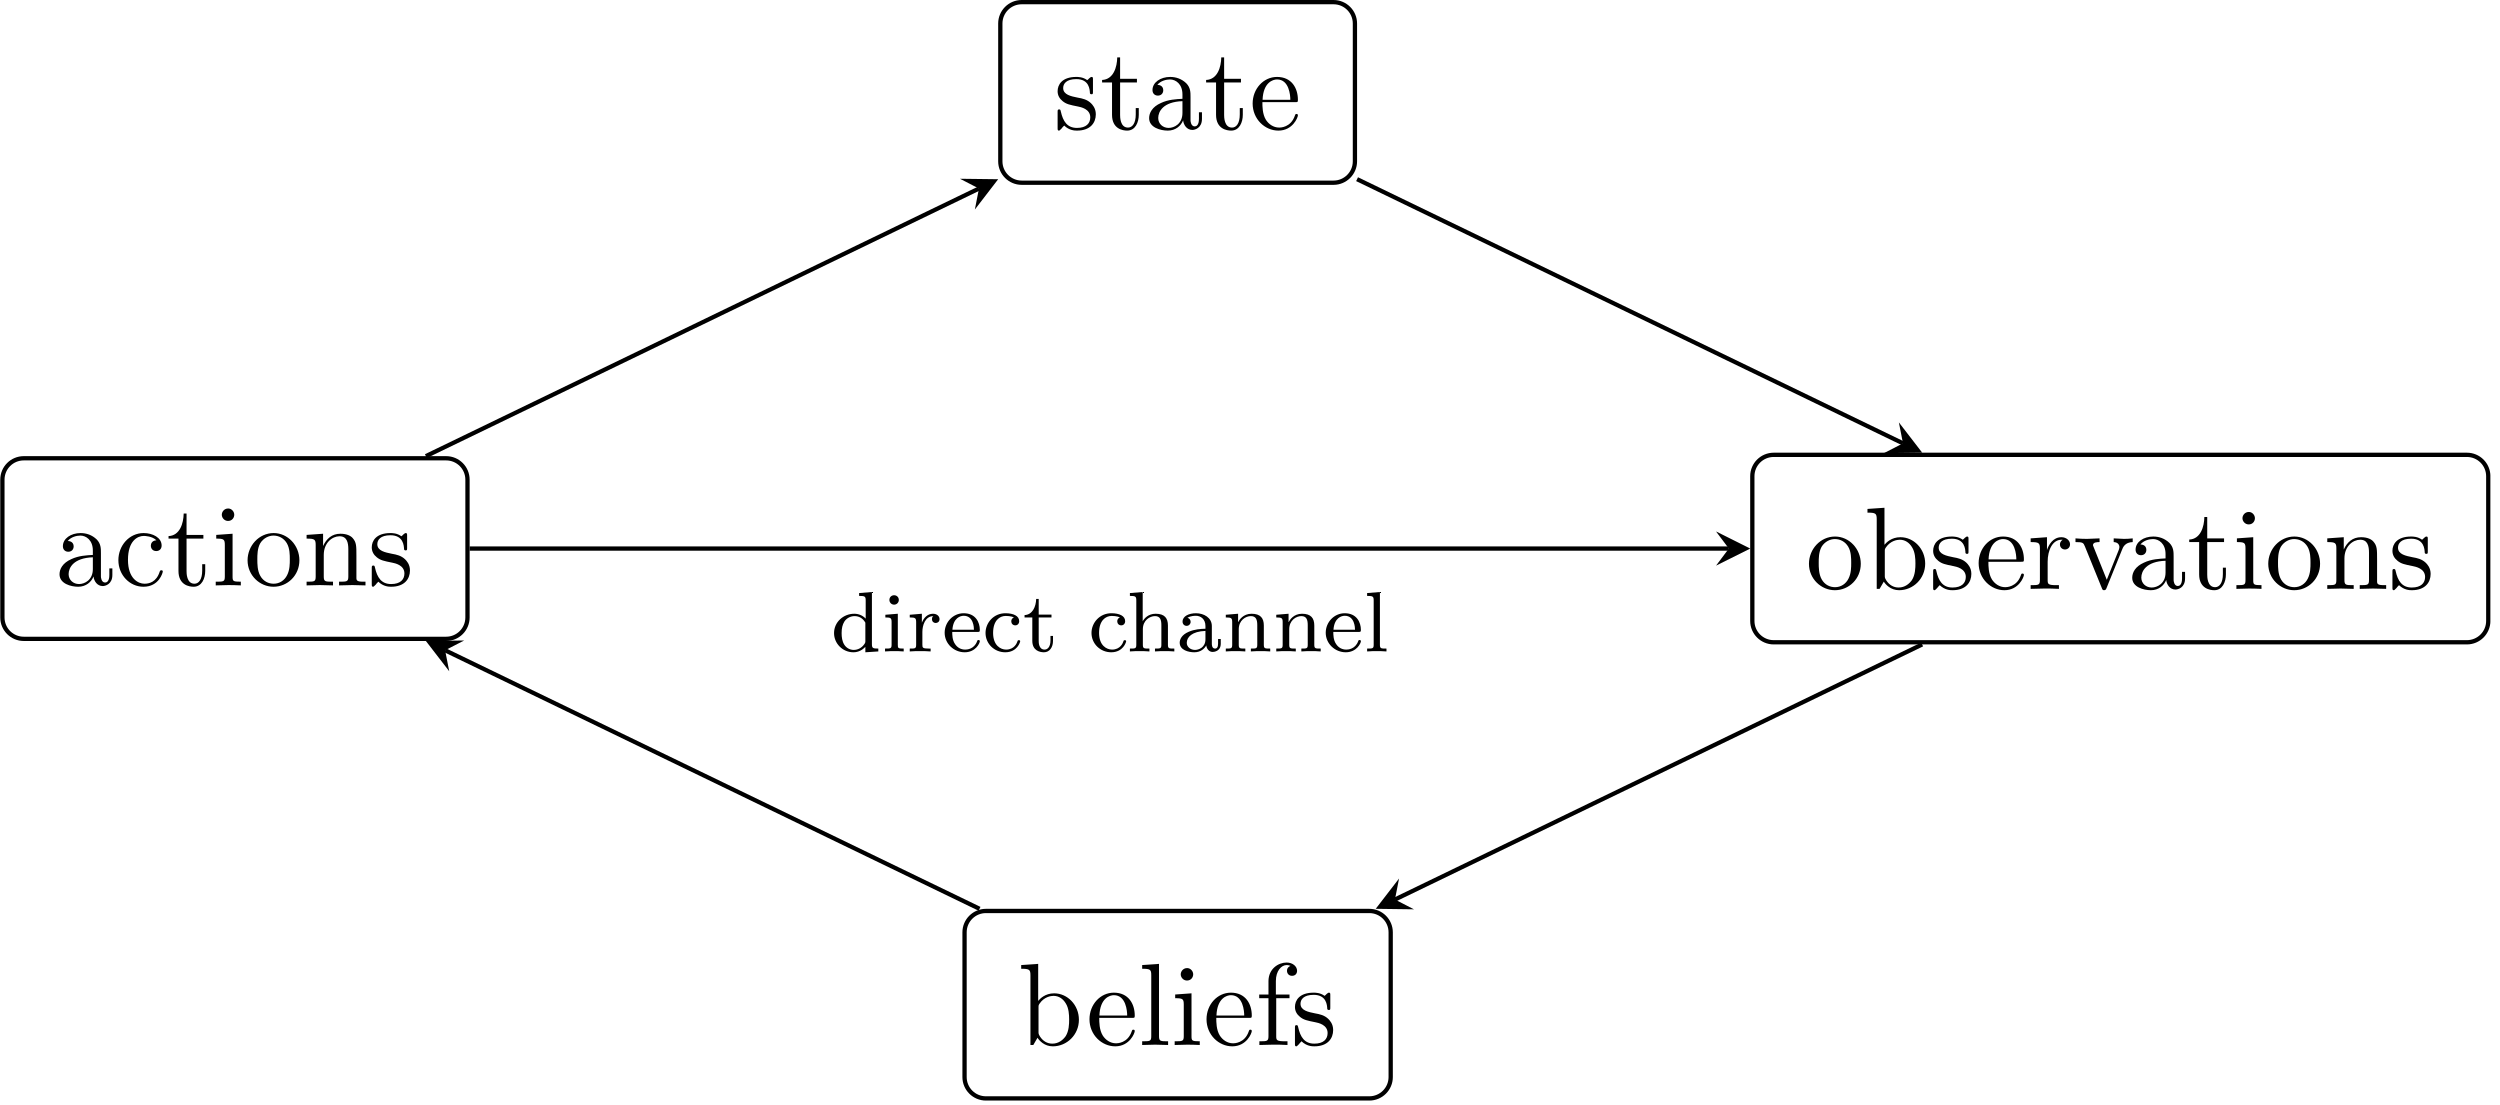
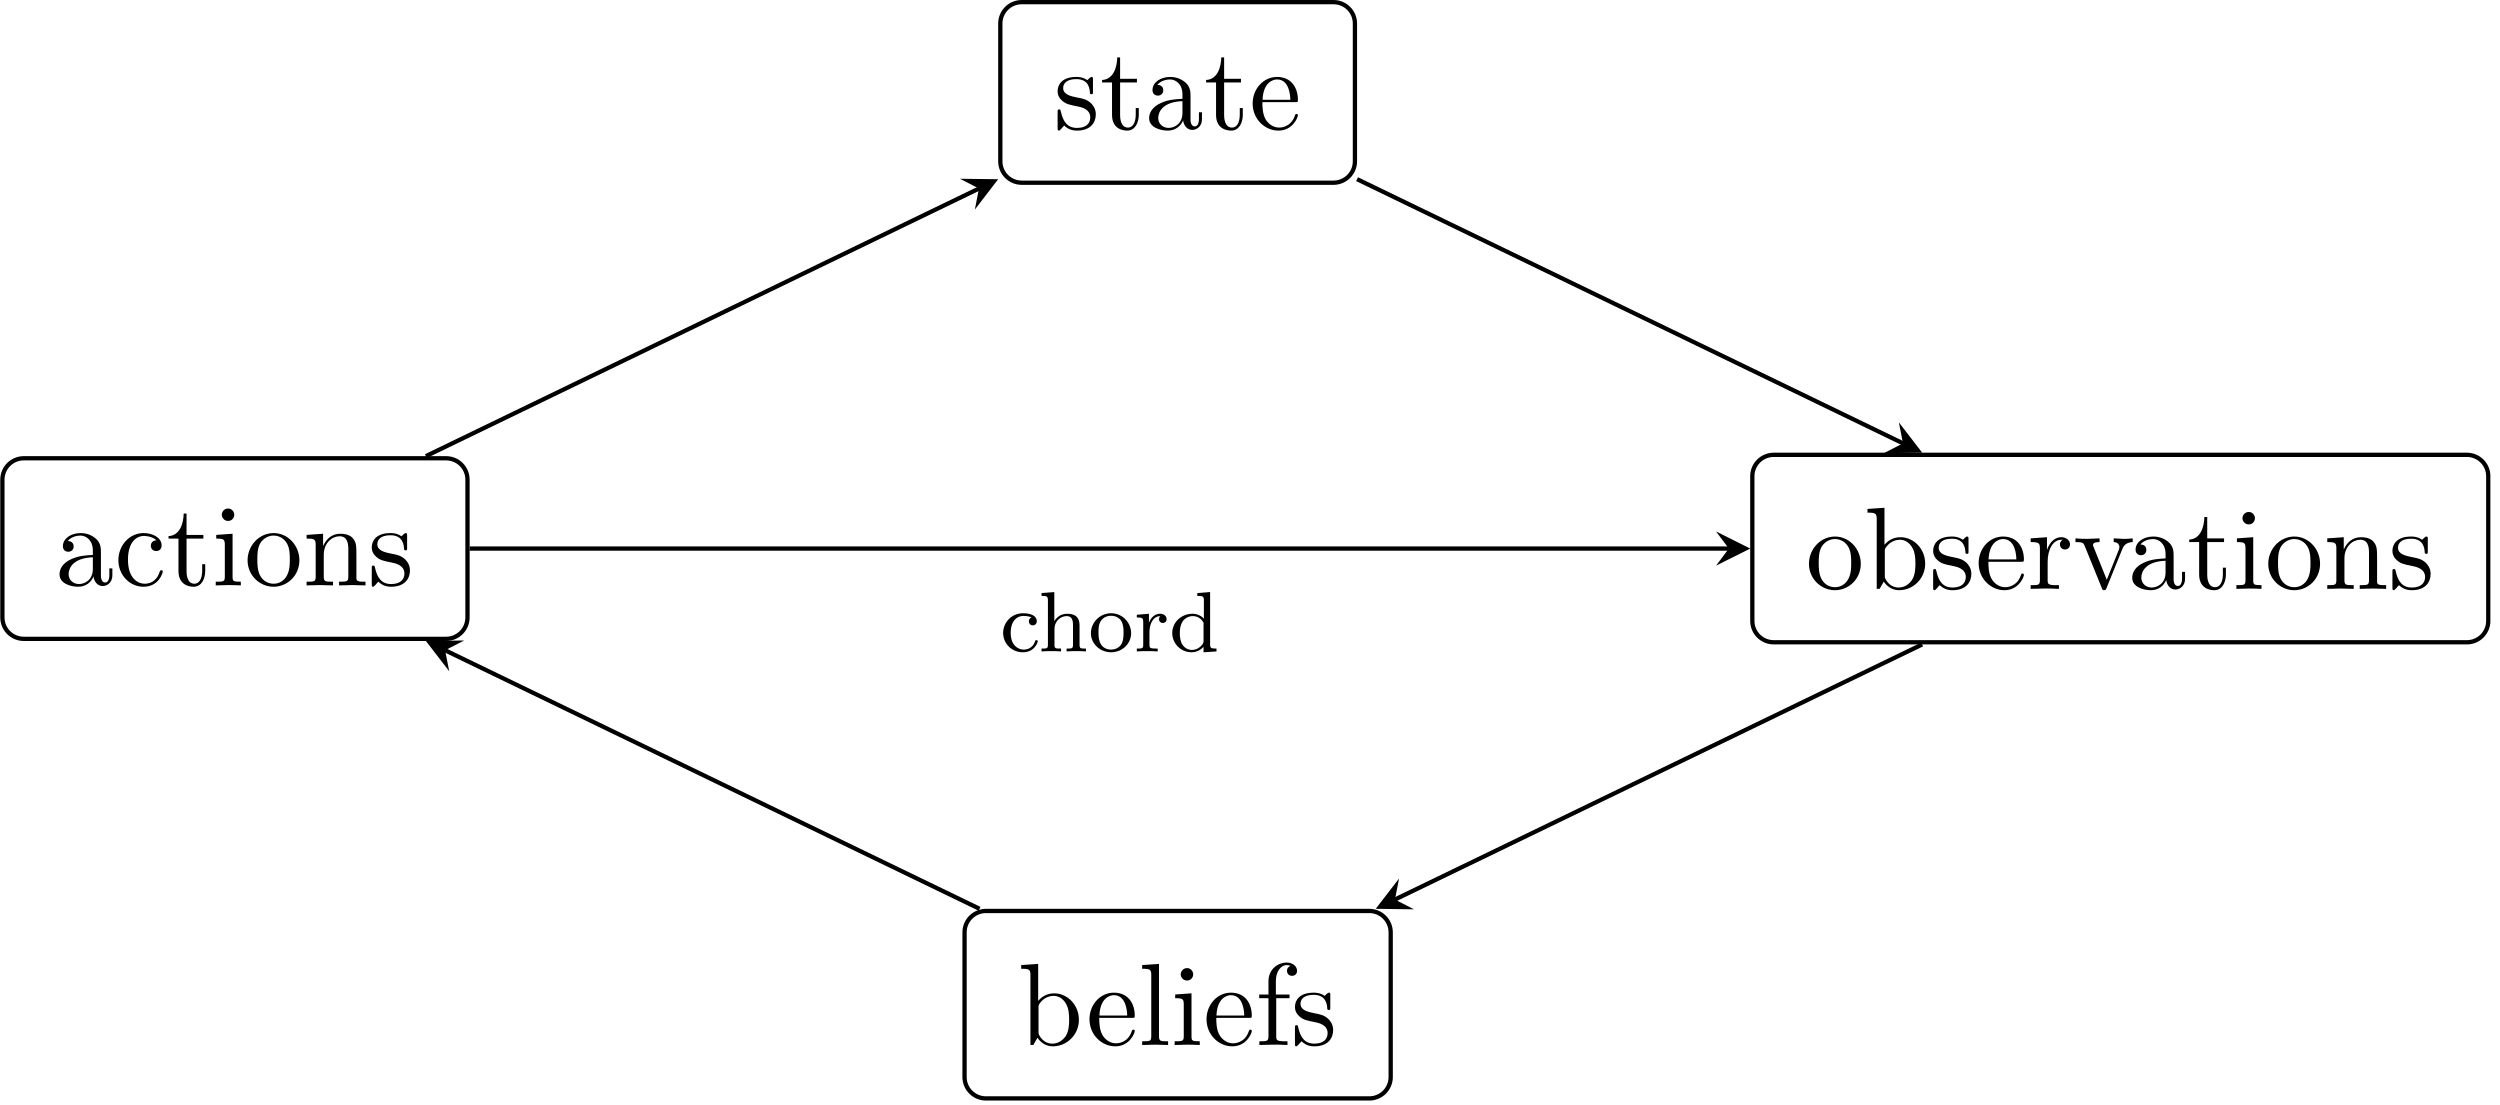
<svg xmlns="http://www.w3.org/2000/svg" xmlns:xlink="http://www.w3.org/1999/xlink" width="232.124" height="102.593" viewBox="0 0 232.124 102.593">
  <defs>
    <g>
      <g id="glyph-0-0">
        <path d="M 5.25 -0.969 L 5.25 -1.578 L 4.969 -1.578 L 4.969 -0.969 C 4.969 -0.344 4.703 -0.266 4.578 -0.266 C 4.219 -0.266 4.188 -0.766 4.188 -0.812 L 4.188 -2.984 C 4.188 -3.438 4.188 -3.859 3.797 -4.266 C 3.359 -4.688 2.828 -4.859 2.297 -4.859 C 1.406 -4.859 0.656 -4.359 0.656 -3.641 C 0.656 -3.312 0.875 -3.125 1.156 -3.125 C 1.469 -3.125 1.656 -3.344 1.656 -3.625 C 1.656 -3.75 1.609 -4.109 1.109 -4.125 C 1.406 -4.5 1.938 -4.625 2.281 -4.625 C 2.812 -4.625 3.438 -4.203 3.438 -3.234 L 3.438 -2.828 C 2.875 -2.797 2.125 -2.766 1.438 -2.438 C 0.625 -2.078 0.344 -1.516 0.344 -1.031 C 0.344 -0.156 1.406 0.125 2.078 0.125 C 2.797 0.125 3.297 -0.312 3.5 -0.828 C 3.547 -0.391 3.844 0.062 4.359 0.062 C 4.578 0.062 5.25 -0.094 5.25 -0.969 Z M 3.438 -1.516 C 3.438 -0.484 2.656 -0.125 2.156 -0.125 C 1.625 -0.125 1.188 -0.5 1.188 -1.047 C 1.188 -1.641 1.641 -2.547 3.438 -2.609 Z M 3.438 -1.516 " />
      </g>
      <g id="glyph-0-1">
        <path d="M 4.5 -1.297 C 4.5 -1.406 4.391 -1.406 4.359 -1.406 C 4.266 -1.406 4.25 -1.359 4.219 -1.297 C 3.906 -0.281 3.203 -0.156 2.797 -0.156 C 2.219 -0.156 1.266 -0.625 1.266 -2.375 C 1.266 -4.141 2.156 -4.594 2.734 -4.594 C 2.828 -4.594 3.516 -4.578 3.906 -4.188 C 3.453 -4.156 3.391 -3.828 3.391 -3.688 C 3.391 -3.406 3.578 -3.188 3.891 -3.188 C 4.172 -3.188 4.391 -3.375 4.391 -3.703 C 4.391 -4.438 3.562 -4.859 2.719 -4.859 C 1.375 -4.859 0.375 -3.688 0.375 -2.344 C 0.375 -0.953 1.438 0.125 2.703 0.125 C 4.156 0.125 4.5 -1.188 4.5 -1.297 Z M 4.5 -1.297 " />
      </g>
      <g id="glyph-0-2">
        <path d="M 3.609 -1.344 L 3.609 -1.969 L 3.328 -1.969 L 3.328 -1.375 C 3.328 -0.562 3.016 -0.156 2.609 -0.156 C 1.875 -0.156 1.875 -1.141 1.875 -1.328 L 1.875 -4.344 L 3.438 -4.344 L 3.438 -4.688 L 1.875 -4.688 L 1.875 -6.672 L 1.609 -6.672 C 1.594 -5.781 1.266 -4.625 0.203 -4.578 L 0.203 -4.344 L 1.125 -4.344 L 1.125 -1.344 C 1.125 -0.016 2.141 0.125 2.531 0.125 C 3.297 0.125 3.609 -0.656 3.609 -1.344 Z M 3.609 -1.344 " />
      </g>
      <g id="glyph-0-3">
        <path d="M 2.688 0 L 2.688 -0.344 C 1.969 -0.344 1.922 -0.391 1.922 -0.812 L 1.922 -4.797 L 0.406 -4.688 L 0.406 -4.344 C 1.109 -4.344 1.203 -4.281 1.203 -3.75 L 1.203 -0.828 C 1.203 -0.344 1.094 -0.344 0.359 -0.344 L 0.359 0 L 1.547 -0.031 C 1.938 -0.031 2.312 -0.016 2.688 0 Z M 2.078 -6.562 C 2.078 -6.859 1.828 -7.141 1.516 -7.141 C 1.141 -7.141 0.922 -6.828 0.922 -6.562 C 0.922 -6.266 1.172 -5.984 1.5 -5.984 C 1.875 -5.984 2.078 -6.281 2.078 -6.562 Z M 2.078 -6.562 " />
      </g>
      <g id="glyph-0-4">
        <path d="M 5.109 -2.328 C 5.109 -3.719 4.031 -4.859 2.719 -4.859 C 1.359 -4.859 0.297 -3.688 0.297 -2.328 C 0.297 -0.922 1.438 0.125 2.703 0.125 C 4.016 0.125 5.109 -0.938 5.109 -2.328 Z M 4.219 -2.406 C 4.219 -2.016 4.219 -1.438 3.969 -0.953 C 3.734 -0.469 3.266 -0.156 2.719 -0.156 C 2.25 -0.156 1.766 -0.375 1.484 -0.875 C 1.203 -1.359 1.203 -2.016 1.203 -2.406 C 1.203 -2.828 1.203 -3.422 1.469 -3.906 C 1.766 -4.391 2.266 -4.625 2.703 -4.625 C 3.188 -4.625 3.656 -4.391 3.938 -3.922 C 4.219 -3.453 4.219 -2.828 4.219 -2.406 Z M 4.219 -2.406 " />
      </g>
      <g id="glyph-0-5">
        <path d="M 5.812 0 L 5.812 -0.344 C 5.25 -0.344 4.969 -0.344 4.969 -0.656 L 4.969 -2.734 C 4.969 -3.672 4.969 -4 4.625 -4.391 C 4.469 -4.578 4.109 -4.797 3.484 -4.797 C 2.688 -4.797 2.188 -4.328 1.875 -3.656 L 1.875 -4.797 L 0.344 -4.688 L 0.344 -4.344 C 1.109 -4.344 1.188 -4.266 1.188 -3.734 L 1.188 -0.828 C 1.188 -0.344 1.078 -0.344 0.344 -0.344 L 0.344 0 L 1.578 -0.031 L 2.797 0 L 2.797 -0.344 C 2.062 -0.344 1.938 -0.344 1.938 -0.828 L 1.938 -2.828 C 1.938 -3.953 2.719 -4.562 3.406 -4.562 C 4.094 -4.562 4.219 -3.969 4.219 -3.359 L 4.219 -0.828 C 4.219 -0.344 4.094 -0.344 3.359 -0.344 L 3.359 0 L 4.594 -0.031 Z M 5.812 0 " />
      </g>
      <g id="glyph-0-6">
        <path d="M 3.906 -1.391 C 3.906 -1.969 3.578 -2.297 3.453 -2.422 C 3.094 -2.766 2.672 -2.859 2.219 -2.938 C 1.609 -3.062 0.875 -3.203 0.875 -3.828 C 0.875 -4.219 1.156 -4.656 2.094 -4.656 C 3.297 -4.656 3.344 -3.688 3.359 -3.344 C 3.375 -3.25 3.5 -3.25 3.5 -3.25 C 3.641 -3.25 3.641 -3.297 3.641 -3.5 L 3.641 -4.609 C 3.641 -4.781 3.641 -4.859 3.516 -4.859 C 3.469 -4.859 3.438 -4.859 3.297 -4.734 C 3.266 -4.688 3.156 -4.594 3.109 -4.562 C 2.703 -4.859 2.266 -4.859 2.094 -4.859 C 0.766 -4.859 0.359 -4.141 0.359 -3.531 C 0.359 -3.156 0.531 -2.844 0.828 -2.609 C 1.172 -2.328 1.484 -2.266 2.266 -2.109 C 2.5 -2.062 3.391 -1.891 3.391 -1.109 C 3.391 -0.547 3.016 -0.125 2.156 -0.125 C 1.25 -0.125 0.859 -0.734 0.656 -1.656 C 0.625 -1.797 0.609 -1.844 0.5 -1.844 C 0.359 -1.844 0.359 -1.766 0.359 -1.578 L 0.359 -0.141 C 0.359 0.047 0.359 0.125 0.484 0.125 C 0.531 0.125 0.547 0.109 0.75 -0.094 C 0.766 -0.125 0.766 -0.141 0.969 -0.344 C 1.438 0.109 1.938 0.125 2.156 0.125 C 3.406 0.125 3.906 -0.609 3.906 -1.391 Z M 3.906 -1.391 " />
      </g>
      <g id="glyph-0-7">
        <path d="M 4.5 -1.297 C 4.5 -1.406 4.422 -1.422 4.359 -1.422 C 4.266 -1.422 4.25 -1.359 4.219 -1.266 C 3.844 -0.156 2.859 -0.156 2.766 -0.156 C 2.219 -0.156 1.781 -0.484 1.531 -0.875 C 1.203 -1.406 1.203 -2.125 1.203 -2.516 L 4.234 -2.516 C 4.469 -2.516 4.5 -2.516 4.5 -2.734 C 4.5 -3.812 3.922 -4.859 2.562 -4.859 C 1.297 -4.859 0.297 -3.75 0.297 -2.391 C 0.297 -0.938 1.438 0.125 2.688 0.125 C 4.016 0.125 4.5 -1.094 4.5 -1.297 Z M 3.797 -2.734 L 1.219 -2.734 C 1.281 -4.359 2.188 -4.625 2.562 -4.625 C 3.688 -4.625 3.797 -3.156 3.797 -2.734 Z M 3.797 -2.734 " />
      </g>
      <g id="glyph-0-8">
        <path d="M 5.656 -2.344 C 5.656 -3.719 4.594 -4.797 3.359 -4.797 C 2.516 -4.797 2.047 -4.297 1.875 -4.094 L 1.875 -7.531 L 0.297 -7.422 L 0.297 -7.078 C 1.062 -7.078 1.156 -7 1.156 -6.469 L 1.156 0 L 1.422 0 L 1.812 -0.672 C 1.969 -0.422 2.438 0.125 3.234 0.125 C 4.531 0.125 5.656 -0.938 5.656 -2.344 Z M 4.75 -2.359 C 4.75 -1.953 4.734 -1.297 4.422 -0.812 C 4.188 -0.484 3.781 -0.125 3.188 -0.125 C 2.703 -0.125 2.312 -0.375 2.047 -0.781 C 1.906 -1.016 1.906 -1.047 1.906 -1.234 L 1.906 -3.469 C 1.906 -3.688 1.906 -3.688 2.016 -3.859 C 2.438 -4.469 3.047 -4.562 3.297 -4.562 C 3.797 -4.562 4.188 -4.281 4.438 -3.859 C 4.719 -3.422 4.75 -2.797 4.75 -2.359 Z M 4.75 -2.359 " />
      </g>
      <g id="glyph-0-9">
        <path d="M 3.953 -4.141 C 3.953 -4.484 3.609 -4.797 3.156 -4.797 C 2.359 -4.797 1.969 -4.078 1.812 -3.609 L 1.812 -4.797 L 0.297 -4.688 L 0.297 -4.344 C 1.062 -4.344 1.156 -4.266 1.156 -3.734 L 1.156 -0.828 C 1.156 -0.344 1.031 -0.344 0.297 -0.344 L 0.297 0 L 1.547 -0.031 C 1.969 -0.031 2.484 -0.031 2.922 0 L 2.922 -0.344 L 2.688 -0.344 C 1.891 -0.344 1.875 -0.453 1.875 -0.844 L 1.875 -2.516 C 1.875 -3.594 2.328 -4.562 3.156 -4.562 C 3.219 -4.562 3.25 -4.562 3.266 -4.547 C 3.234 -4.547 3.016 -4.406 3.016 -4.125 C 3.016 -3.828 3.25 -3.656 3.484 -3.656 C 3.688 -3.656 3.953 -3.797 3.953 -4.141 Z M 3.953 -4.141 " />
      </g>
      <g id="glyph-0-10">
        <path d="M 5.516 -4.344 L 5.516 -4.688 C 5.266 -4.656 4.953 -4.641 4.703 -4.641 L 3.75 -4.688 L 3.75 -4.344 C 4.156 -4.328 4.281 -4.078 4.281 -3.875 C 4.281 -3.781 4.25 -3.734 4.219 -3.609 L 3.109 -0.844 L 1.891 -3.875 C 1.828 -4.016 1.828 -4.062 1.828 -4.062 C 1.828 -4.344 2.25 -4.344 2.438 -4.344 L 2.438 -4.688 L 1.266 -4.641 C 0.969 -4.641 0.531 -4.656 0.203 -4.688 L 0.203 -4.344 C 0.891 -4.344 0.938 -4.281 1.078 -3.938 L 2.641 -0.094 C 2.703 0.062 2.719 0.125 2.859 0.125 C 3.016 0.125 3.047 0.016 3.094 -0.094 L 4.516 -3.609 C 4.609 -3.859 4.797 -4.328 5.516 -4.344 Z M 5.516 -4.344 " />
      </g>
      <g id="glyph-0-11">
        <path d="M 2.766 0 L 2.766 -0.344 C 2.047 -0.344 1.922 -0.344 1.922 -0.828 L 1.922 -7.531 L 0.359 -7.422 L 0.359 -7.078 C 1.125 -7.078 1.203 -7 1.203 -6.469 L 1.203 -0.828 C 1.203 -0.344 1.094 -0.344 0.359 -0.344 L 0.359 0 L 1.562 -0.031 Z M 2.766 0 " />
      </g>
      <g id="glyph-0-12">
        <path d="M 3.875 -6.891 C 3.875 -7.297 3.469 -7.656 2.906 -7.656 C 2.141 -7.656 1.219 -7.078 1.219 -5.922 L 1.219 -4.688 L 0.359 -4.688 L 0.359 -4.344 L 1.219 -4.344 L 1.219 -0.828 C 1.219 -0.344 1.094 -0.344 0.375 -0.344 L 0.375 0 L 1.609 -0.031 C 2.047 -0.031 2.547 -0.031 2.984 0 L 2.984 -0.344 L 2.766 -0.344 C 1.953 -0.344 1.938 -0.453 1.938 -0.844 L 1.938 -4.344 L 3.172 -4.344 L 3.172 -4.688 L 1.906 -4.688 L 1.906 -5.938 C 1.906 -6.891 2.422 -7.422 2.906 -7.422 C 2.938 -7.422 3.094 -7.422 3.266 -7.344 C 3.125 -7.297 2.938 -7.156 2.938 -6.891 C 2.938 -6.641 3.109 -6.422 3.406 -6.422 C 3.719 -6.422 3.875 -6.641 3.875 -6.891 Z M 3.875 -6.891 " />
      </g>
      <g id="glyph-1-0">
-         <path d="M 4.391 0 L 4.391 -0.266 C 3.859 -0.266 3.797 -0.312 3.797 -0.703 L 3.797 -5.516 L 2.609 -5.422 L 2.609 -5.156 C 3.156 -5.156 3.219 -5.109 3.219 -4.719 L 3.219 -3.047 C 2.938 -3.344 2.562 -3.5 2.156 -3.5 C 1.156 -3.5 0.281 -2.734 0.281 -1.703 C 0.281 -0.734 1.078 0.078 2.078 0.078 C 2.547 0.078 2.922 -0.141 3.188 -0.422 L 3.188 0.078 Z M 3.188 -0.984 C 3.188 -0.844 3.188 -0.812 3.078 -0.656 C 2.844 -0.328 2.484 -0.141 2.109 -0.141 C 1.75 -0.141 1.422 -0.328 1.234 -0.625 C 1.031 -0.938 0.984 -1.328 0.984 -1.703 C 0.984 -2.156 1.062 -2.484 1.234 -2.766 C 1.422 -3.062 1.781 -3.281 2.188 -3.281 C 2.578 -3.281 2.953 -3.094 3.188 -2.672 Z M 3.188 -0.984 " />
+         <path d="M 3.5 -0.953 C 3.5 -1.047 3.391 -1.047 3.375 -1.047 C 3.312 -1.047 3.281 -1.047 3.25 -0.953 C 3.203 -0.797 2.969 -0.172 2.188 -0.172 C 1.688 -0.172 0.984 -0.547 0.984 -1.719 C 0.984 -2.859 1.578 -3.297 2.156 -3.297 C 2.219 -3.297 2.641 -3.297 2.922 -3.156 C 2.703 -3.078 2.672 -2.891 2.672 -2.797 C 2.672 -2.594 2.812 -2.422 3.047 -2.422 C 3.25 -2.422 3.406 -2.578 3.406 -2.812 C 3.406 -3.297 2.875 -3.547 2.125 -3.547 C 1.031 -3.547 0.281 -2.656 0.281 -1.719 C 0.281 -0.703 1.109 0.078 2.109 0.078 C 3.219 0.078 3.5 -0.859 3.5 -0.953 Z M 3.5 -0.953 " />
      </g>
      <g id="glyph-1-1">
-         <path d="M 2.062 0 L 2.062 -0.266 C 1.547 -0.266 1.516 -0.297 1.516 -0.609 L 1.516 -3.5 L 0.359 -3.406 L 0.359 -3.156 C 0.859 -3.156 0.938 -3.109 0.938 -2.719 L 0.938 -0.625 C 0.938 -0.266 0.844 -0.266 0.328 -0.266 L 0.328 0 C 0.641 -0.031 1.094 -0.031 1.203 -0.031 C 1.312 -0.031 1.781 -0.031 2.062 0 Z M 1.609 -4.781 C 1.609 -5.047 1.406 -5.219 1.172 -5.219 C 0.938 -5.219 0.734 -5.047 0.734 -4.781 C 0.734 -4.547 0.922 -4.344 1.172 -4.344 C 1.422 -4.344 1.609 -4.547 1.609 -4.781 Z M 1.609 -4.781 " />
+         <path d="M 4.453 0 L 4.453 -0.266 C 3.953 -0.266 3.859 -0.266 3.859 -0.625 L 3.859 -2.406 C 3.859 -3.078 3.562 -3.5 2.719 -3.5 C 2.031 -3.5 1.656 -3.062 1.516 -2.797 L 1.516 -5.516 L 0.328 -5.422 L 0.328 -5.156 C 0.859 -5.156 0.922 -5.109 0.922 -4.719 L 0.922 -0.625 C 0.922 -0.266 0.828 -0.266 0.328 -0.266 L 0.328 0 C 0.672 -0.031 1.016 -0.031 1.234 -0.031 C 1.453 -0.031 1.797 -0.031 2.141 0 L 2.141 -0.266 C 1.625 -0.266 1.531 -0.266 1.531 -0.625 L 1.531 -2.062 C 1.531 -2.891 2.172 -3.281 2.656 -3.281 C 3.141 -3.281 3.25 -2.938 3.25 -2.438 L 3.25 -0.625 C 3.25 -0.266 3.156 -0.266 2.656 -0.266 L 2.656 0 C 3 -0.031 3.344 -0.031 3.562 -0.031 C 3.781 -0.031 4.125 -0.031 4.453 0 Z M 4.453 0 " />
      </g>
      <g id="glyph-1-2">
+         <path d="M 3.969 -1.688 C 3.969 -2.688 3.156 -3.547 2.109 -3.547 C 1.062 -3.547 0.234 -2.688 0.234 -1.688 C 0.234 -0.703 1.094 0.078 2.109 0.078 C 3.125 0.078 3.969 -0.703 3.969 -1.688 Z M 3.266 -1.766 C 3.266 -1.391 3.25 -0.953 3.031 -0.625 C 2.812 -0.312 2.453 -0.172 2.109 -0.172 C 1.672 -0.172 1.344 -0.375 1.172 -0.656 C 0.969 -0.969 0.938 -1.359 0.938 -1.766 C 0.938 -2.062 0.938 -2.547 1.188 -2.875 C 1.391 -3.156 1.734 -3.312 2.109 -3.312 C 2.516 -3.312 2.859 -3.125 3.047 -2.844 C 3.25 -2.516 3.266 -2.078 3.266 -1.766 Z M 3.266 -1.766 " />
+       </g>
+       <g id="glyph-1-3">
        <path d="M 3.047 -3 C 3.047 -3.281 2.797 -3.5 2.438 -3.5 C 1.922 -3.5 1.578 -3.109 1.406 -2.672 L 1.406 -3.5 L 0.281 -3.406 L 0.281 -3.156 C 0.812 -3.156 0.875 -3.094 0.875 -2.703 L 0.875 -0.625 C 0.875 -0.266 0.781 -0.266 0.281 -0.266 L 0.281 0 C 0.594 -0.031 1.031 -0.031 1.219 -0.031 C 1.688 -0.031 1.703 -0.031 2.219 0 L 2.219 -0.266 L 2.062 -0.266 C 1.469 -0.266 1.453 -0.344 1.453 -0.641 L 1.453 -1.812 C 1.453 -2.406 1.703 -3.266 2.469 -3.281 C 2.422 -3.25 2.344 -3.188 2.344 -3 C 2.344 -2.75 2.531 -2.641 2.688 -2.641 C 2.875 -2.641 3.047 -2.766 3.047 -3 Z M 3.047 -3 " />
      </g>
-       <g id="glyph-1-3">
-         <path d="M 3.5 -0.953 C 3.5 -0.984 3.484 -1.062 3.375 -1.062 C 3.281 -1.062 3.266 -1.016 3.25 -0.953 C 2.969 -0.188 2.281 -0.172 2.141 -0.172 C 1.781 -0.172 1.422 -0.328 1.188 -0.703 C 0.938 -1.062 0.938 -1.578 0.938 -1.812 L 3.281 -1.812 C 3.453 -1.812 3.5 -1.812 3.5 -2 C 3.5 -2.703 3.109 -3.547 2 -3.547 C 1.016 -3.547 0.234 -2.719 0.234 -1.734 C 0.234 -0.719 1.094 0.078 2.094 0.078 C 3.109 0.078 3.5 -0.766 3.5 -0.953 Z M 2.953 -2.016 L 0.953 -2.016 C 1.031 -3.125 1.703 -3.312 2 -3.312 C 2.922 -3.312 2.953 -2.203 2.953 -2.016 Z M 2.953 -2.016 " />
-       </g>
      <g id="glyph-1-4">
-         <path d="M 3.5 -0.953 C 3.5 -1.047 3.391 -1.047 3.375 -1.047 C 3.312 -1.047 3.281 -1.047 3.25 -0.953 C 3.203 -0.797 2.969 -0.172 2.188 -0.172 C 1.688 -0.172 0.984 -0.547 0.984 -1.719 C 0.984 -2.859 1.578 -3.297 2.156 -3.297 C 2.219 -3.297 2.641 -3.297 2.922 -3.156 C 2.703 -3.078 2.672 -2.891 2.672 -2.797 C 2.672 -2.594 2.812 -2.422 3.047 -2.422 C 3.25 -2.422 3.406 -2.578 3.406 -2.812 C 3.406 -3.297 2.875 -3.547 2.125 -3.547 C 1.031 -3.547 0.281 -2.656 0.281 -1.719 C 0.281 -0.703 1.109 0.078 2.109 0.078 C 3.219 0.078 3.5 -0.859 3.5 -0.953 Z M 3.5 -0.953 " />
-       </g>
-       <g id="glyph-1-5">
-         <path d="M 2.797 -0.984 L 2.797 -1.438 L 2.562 -1.438 L 2.562 -1.016 C 2.562 -0.453 2.312 -0.172 2.016 -0.172 C 1.469 -0.172 1.469 -0.844 1.469 -0.969 L 1.469 -3.156 L 2.656 -3.156 L 2.656 -3.422 L 1.469 -3.422 L 1.469 -4.875 L 1.234 -4.875 C 1.219 -4.156 0.891 -3.406 0.156 -3.375 L 0.156 -3.156 L 0.875 -3.156 L 0.875 -0.984 C 0.875 -0.062 1.594 0.078 1.953 0.078 C 2.484 0.078 2.797 -0.391 2.797 -0.984 Z M 2.797 -0.984 " />
-       </g>
-       <g id="glyph-1-6">
-         <path d="M 4.453 0 L 4.453 -0.266 C 3.953 -0.266 3.859 -0.266 3.859 -0.625 L 3.859 -2.406 C 3.859 -3.078 3.562 -3.5 2.719 -3.5 C 2.031 -3.5 1.656 -3.062 1.516 -2.797 L 1.516 -5.516 L 0.328 -5.422 L 0.328 -5.156 C 0.859 -5.156 0.922 -5.109 0.922 -4.719 L 0.922 -0.625 C 0.922 -0.266 0.828 -0.266 0.328 -0.266 L 0.328 0 C 0.672 -0.031 1.016 -0.031 1.234 -0.031 C 1.453 -0.031 1.797 -0.031 2.141 0 L 2.141 -0.266 C 1.625 -0.266 1.531 -0.266 1.531 -0.625 L 1.531 -2.062 C 1.531 -2.891 2.172 -3.281 2.656 -3.281 C 3.141 -3.281 3.25 -2.938 3.25 -2.438 L 3.25 -0.625 C 3.25 -0.266 3.156 -0.266 2.656 -0.266 L 2.656 0 C 3 -0.031 3.344 -0.031 3.562 -0.031 C 3.781 -0.031 4.125 -0.031 4.453 0 Z M 4.453 0 " />
-       </g>
-       <g id="glyph-1-7">
-         <path d="M 4.078 -0.719 L 4.078 -1.156 L 3.828 -1.156 L 3.828 -0.719 C 3.828 -0.391 3.719 -0.266 3.547 -0.266 C 3.25 -0.266 3.25 -0.625 3.25 -0.719 L 3.25 -2.359 C 3.25 -3.141 2.5 -3.547 1.781 -3.547 C 1.125 -3.547 0.531 -3.281 0.531 -2.766 C 0.531 -2.531 0.703 -2.375 0.906 -2.375 C 1.125 -2.375 1.281 -2.547 1.281 -2.75 C 1.281 -2.938 1.156 -3.078 0.984 -3.125 C 1.281 -3.312 1.703 -3.312 1.766 -3.312 C 2.203 -3.312 2.656 -3.016 2.656 -2.359 L 2.656 -2.109 C 2.188 -2.094 1.656 -2.062 1.109 -1.828 C 0.406 -1.531 0.266 -1.078 0.266 -0.812 C 0.266 -0.125 1.078 0.078 1.625 0.078 C 2.203 0.078 2.562 -0.25 2.734 -0.562 C 2.766 -0.266 2.969 0.047 3.328 0.047 C 3.406 0.047 4.078 0.016 4.078 -0.719 Z M 2.656 -1.125 C 2.656 -0.344 2 -0.141 1.688 -0.141 C 1.266 -0.141 0.922 -0.422 0.922 -0.797 C 0.922 -1.328 1.406 -1.859 2.656 -1.906 Z M 2.656 -1.125 " />
-       </g>
-       <g id="glyph-1-8">
-         <path d="M 4.453 0 L 4.453 -0.266 C 3.953 -0.266 3.859 -0.266 3.859 -0.625 L 3.859 -2.406 C 3.859 -3.078 3.562 -3.5 2.719 -3.5 C 1.938 -3.5 1.578 -2.922 1.484 -2.734 L 1.469 -2.734 L 1.469 -3.5 L 0.328 -3.406 L 0.328 -3.156 C 0.859 -3.156 0.922 -3.094 0.922 -2.703 L 0.922 -0.625 C 0.922 -0.266 0.828 -0.266 0.328 -0.266 L 0.328 0 C 0.672 -0.031 1.016 -0.031 1.234 -0.031 C 1.453 -0.031 1.797 -0.031 2.141 0 L 2.141 -0.266 C 1.625 -0.266 1.531 -0.266 1.531 -0.625 L 1.531 -2.062 C 1.531 -2.891 2.172 -3.281 2.656 -3.281 C 3.141 -3.281 3.25 -2.938 3.25 -2.438 L 3.25 -0.625 C 3.25 -0.266 3.156 -0.266 2.656 -0.266 L 2.656 0 C 3 -0.031 3.344 -0.031 3.562 -0.031 C 3.781 -0.031 4.125 -0.031 4.453 0 Z M 4.453 0 " />
-       </g>
-       <g id="glyph-1-9">
-         <path d="M 2.125 0 L 2.125 -0.266 C 1.609 -0.266 1.516 -0.266 1.516 -0.625 L 1.516 -5.516 L 0.328 -5.422 L 0.328 -5.156 C 0.875 -5.156 0.938 -5.109 0.938 -4.719 L 0.938 -0.625 C 0.938 -0.266 0.844 -0.266 0.328 -0.266 L 0.328 0 C 0.641 -0.031 1.094 -0.031 1.219 -0.031 C 1.375 -0.031 1.812 -0.031 2.125 0 Z M 2.125 0 " />
+         <path d="M 4.391 0 L 4.391 -0.266 C 3.859 -0.266 3.797 -0.312 3.797 -0.703 L 3.797 -5.516 L 2.609 -5.422 L 2.609 -5.156 C 3.156 -5.156 3.219 -5.109 3.219 -4.719 L 3.219 -3.047 C 2.938 -3.344 2.562 -3.5 2.156 -3.5 C 1.156 -3.5 0.281 -2.734 0.281 -1.703 C 0.281 -0.734 1.078 0.078 2.078 0.078 C 2.547 0.078 2.922 -0.141 3.188 -0.422 L 3.188 0.078 Z M 3.188 -0.984 C 3.188 -0.844 3.188 -0.812 3.078 -0.656 C 2.844 -0.328 2.484 -0.141 2.109 -0.141 C 1.75 -0.141 1.422 -0.328 1.234 -0.625 C 1.031 -0.938 0.984 -1.328 0.984 -1.703 C 0.984 -2.156 1.062 -2.484 1.234 -2.766 C 1.422 -3.062 1.781 -3.281 2.188 -3.281 C 2.578 -3.281 2.953 -3.094 3.188 -2.672 Z M 3.188 -0.984 " />
      </g>
    </g>
    <clipPath id="clip-0">
      <path clip-rule="nonzero" d="M 0.023 36 L 50 36 L 50 65 L 0.023 65 Z M 0.023 36 " />
    </clipPath>
    <clipPath id="clip-1">
      <path clip-rule="nonzero" d="M 157 36 L 231.23 36 L 231.23 66 L 157 66 Z M 157 36 " />
    </clipPath>
    <clipPath id="clip-2">
      <path clip-rule="nonzero" d="M 83 78 L 135 78 L 135 102.188 L 83 102.188 Z M 83 78 " />
    </clipPath>
  </defs>
  <g clip-path="url(#clip-0)">
    <path fill="none" stroke-width="0.399" stroke-linecap="butt" stroke-linejoin="miter" stroke="rgb(0%, 0%, 0%)" stroke-opacity="1" stroke-miterlimit="10" d="M 19.686 8.415 L -19.685 8.415 C -20.787 8.415 -21.677 7.525 -21.677 6.423 L -21.677 -6.424 C -21.677 -7.523 -20.787 -8.417 -19.685 -8.417 L 19.686 -8.417 C 20.788 -8.417 21.678 -7.523 21.678 -6.424 L 21.678 6.423 C 21.678 7.525 20.788 8.415 19.686 8.415 Z M 19.686 8.415 " transform="matrix(0.996049, 0, 0, -0.996049, 21.81389, 50.93294)" />
  </g>
  <g fill="rgb(0%, 0%, 0%)" fill-opacity="1">
    <use xlink:href="#glyph-0-0" x="5.183" y="54.354" />
    <use xlink:href="#glyph-0-1" x="10.616" y="54.354" />
    <use xlink:href="#glyph-0-2" x="15.446" y="54.354" />
    <use xlink:href="#glyph-0-3" x="19.672" y="54.354" />
    <use xlink:href="#glyph-0-4" x="22.69" y="54.354" />
    <use xlink:href="#glyph-0-5" x="28.123" y="54.354" />
    <use xlink:href="#glyph-0-6" x="34.159" y="54.354" />
  </g>
  <path fill="none" stroke-width="0.399" stroke-linecap="butt" stroke-linejoin="miter" stroke="rgb(0%, 0%, 0%)" stroke-opacity="1" stroke-miterlimit="10" d="M 102.411 50.935 L 73.339 50.935 C 72.241 50.935 71.347 50.045 71.347 48.943 L 71.347 36.095 C 71.347 34.997 72.241 34.103 73.339 34.103 L 102.411 34.103 C 103.509 34.103 104.403 34.997 104.403 36.095 L 104.403 48.943 C 104.403 50.045 103.509 50.935 102.411 50.935 Z M 102.411 50.935 " transform="matrix(0.996049, 0, 0, -0.996049, 21.81389, 50.93294)" />
  <g fill="rgb(0%, 0%, 0%)" fill-opacity="1">
    <use xlink:href="#glyph-0-6" x="97.84" y="12.002" />
    <use xlink:href="#glyph-0-2" x="102.126" y="12.002" />
    <use xlink:href="#glyph-0-0" x="106.352" y="12.002" />
    <use xlink:href="#glyph-0-2" x="111.785" y="12.002" />
    <use xlink:href="#glyph-0-7" x="116.01" y="12.002" />
  </g>
  <g clip-path="url(#clip-1)">
    <path fill="none" stroke-width="0.399" stroke-linecap="butt" stroke-linejoin="miter" stroke="rgb(0%, 0%, 0%)" stroke-opacity="1" stroke-miterlimit="10" d="M 208.059 8.737 L 143.444 8.737 C 142.342 8.737 141.448 7.847 141.448 6.745 L 141.448 -6.746 C 141.448 -7.848 142.342 -8.738 143.444 -8.738 L 208.059 -8.738 C 209.157 -8.738 210.051 -7.848 210.051 -6.746 L 210.051 6.745 C 210.051 7.847 209.157 8.737 208.059 8.737 Z M 208.059 8.737 " transform="matrix(0.996049, 0, 0, -0.996049, 21.81389, 50.93294)" />
  </g>
  <g fill="rgb(0%, 0%, 0%)" fill-opacity="1">
    <use xlink:href="#glyph-0-4" x="167.664" y="54.676" />
    <use xlink:href="#glyph-0-8" x="173.097" y="54.676" />
    <use xlink:href="#glyph-0-6" x="179.133" y="54.676" />
    <use xlink:href="#glyph-0-7" x="183.419" y="54.676" />
    <use xlink:href="#glyph-0-9" x="188.249" y="54.676" />
    <use xlink:href="#glyph-0-10" x="192.505" y="54.676" />
  </g>
  <g fill="rgb(0%, 0%, 0%)" fill-opacity="1">
    <use xlink:href="#glyph-0-0" x="197.632" y="54.676" />
    <use xlink:href="#glyph-0-2" x="203.065" y="54.676" />
    <use xlink:href="#glyph-0-3" x="207.29" y="54.676" />
    <use xlink:href="#glyph-0-4" x="210.309" y="54.676" />
    <use xlink:href="#glyph-0-5" x="215.742" y="54.676" />
    <use xlink:href="#glyph-0-6" x="221.778" y="54.676" />
  </g>
  <g clip-path="url(#clip-2)">
    <path fill="none" stroke-width="0.399" stroke-linecap="butt" stroke-linejoin="miter" stroke="rgb(0%, 0%, 0%)" stroke-opacity="1" stroke-miterlimit="10" d="M 105.745 -33.783 L 70.006 -33.783 C 68.908 -33.783 68.013 -34.673 68.013 -35.775 L 68.013 -49.266 C 68.013 -50.368 68.908 -51.258 70.006 -51.258 L 105.745 -51.258 C 106.843 -51.258 107.737 -50.368 107.737 -49.266 L 107.737 -35.775 C 107.737 -34.673 106.843 -33.783 105.745 -33.783 Z M 105.745 -33.783 " transform="matrix(0.996049, 0, 0, -0.996049, 21.81389, 50.93294)" />
  </g>
  <g fill="rgb(0%, 0%, 0%)" fill-opacity="1">
    <use xlink:href="#glyph-0-8" x="94.52" y="97.027" />
  </g>
  <g fill="rgb(0%, 0%, 0%)" fill-opacity="1">
    <use xlink:href="#glyph-0-7" x="100.861" y="97.027" />
    <use xlink:href="#glyph-0-11" x="105.691" y="97.027" />
    <use xlink:href="#glyph-0-3" x="108.709" y="97.027" />
    <use xlink:href="#glyph-0-7" x="111.728" y="97.027" />
    <use xlink:href="#glyph-0-12" x="116.558" y="97.027" />
    <use xlink:href="#glyph-0-6" x="119.877" y="97.027" />
  </g>
  <path fill="none" stroke-width="0.399" stroke-linecap="butt" stroke-linejoin="miter" stroke="rgb(0%, 0%, 0%)" stroke-opacity="1" stroke-miterlimit="10" d="M 17.799 8.615 L 69.355 33.558 " transform="matrix(0.996049, 0, 0, -0.996049, 21.81389, 50.93294)" />
  <path fill-rule="nonzero" fill="rgb(0%, 0%, 0%)" fill-opacity="1" d="M 92.68 16.641 L 89.133 16.598 L 90.895 17.508 L 90.516 19.453 " />
  <path fill="none" stroke-width="0.399" stroke-linecap="butt" stroke-linejoin="miter" stroke="rgb(0%, 0%, 0%)" stroke-opacity="1" stroke-miterlimit="10" d="M 104.603 34.432 L 155.492 9.808 " transform="matrix(0.996049, 0, 0, -0.996049, 21.81389, 50.93294)" />
  <path fill-rule="nonzero" fill="rgb(0%, 0%, 0%)" fill-opacity="1" d="M 178.477 42.031 L 176.309 39.219 L 176.691 41.164 L 174.926 42.074 " />
  <path fill="none" stroke-width="0.399" stroke-linecap="butt" stroke-linejoin="miter" stroke="rgb(0%, 0%, 0%)" stroke-opacity="1" stroke-miterlimit="10" d="M 157.28 -8.938 L 108.133 -32.716 " transform="matrix(0.996049, 0, 0, -0.996049, 21.81389, 50.93294)" />
  <path fill-rule="nonzero" fill="rgb(0%, 0%, 0%)" fill-opacity="1" d="M 127.734 84.383 L 131.285 84.43 L 129.52 83.52 L 129.902 81.57 " />
  <path fill="none" stroke-width="0.399" stroke-linecap="butt" stroke-linejoin="miter" stroke="rgb(0%, 0%, 0%)" stroke-opacity="1" stroke-miterlimit="10" d="M 69.41 -33.583 L 19.592 -9.483 " transform="matrix(0.996049, 0, 0, -0.996049, 21.81389, 50.93294)" />
  <path fill-rule="nonzero" fill="rgb(0%, 0%, 0%)" fill-opacity="1" d="M 39.543 59.516 L 41.711 62.328 L 41.328 60.379 L 43.094 59.469 " />
  <path fill="none" stroke-width="0.399" stroke-linecap="butt" stroke-linejoin="miter" stroke="rgb(0%, 0%, 0%)" stroke-opacity="1" stroke-miterlimit="10" d="M 21.878 -0.001 L 139.26 -0.001 " transform="matrix(0.996049, 0, 0, -0.996049, 21.81389, 50.93294)" />
  <path fill-rule="nonzero" fill="rgb(0%, 0%, 0%)" fill-opacity="1" d="M 162.508 50.934 L 159.332 49.344 L 160.523 50.934 L 159.332 52.52 " />
  <g fill="rgb(0%, 0%, 0%)" fill-opacity="1">
-     <use xlink:href="#glyph-1-0" x="77.16" y="60.486" />
-     <use xlink:href="#glyph-1-1" x="81.846" y="60.486" />
-     <use xlink:href="#glyph-1-2" x="84.189" y="60.486" />
-     <use xlink:href="#glyph-1-3" x="87.477" y="60.486" />
-     <use xlink:href="#glyph-1-4" x="91.225" y="60.486" />
-     <use xlink:href="#glyph-1-5" x="94.974" y="60.486" />
+     <use xlink:href="#glyph-1-0" x="92.859" y="60.486" />
  </g>
  <g fill="rgb(0%, 0%, 0%)" fill-opacity="1">
-     <use xlink:href="#glyph-1-4" x="101.064" y="60.486" />
+     <use xlink:href="#glyph-1-1" x="96.377" y="60.486" />
  </g>
  <g fill="rgb(0%, 0%, 0%)" fill-opacity="1">
-     <use xlink:href="#glyph-1-6" x="104.583" y="60.486" />
-     <use xlink:href="#glyph-1-7" x="109.269" y="60.486" />
-     <use xlink:href="#glyph-1-8" x="113.487" y="60.486" />
-     <use xlink:href="#glyph-1-8" x="118.173" y="60.486" />
-     <use xlink:href="#glyph-1-3" x="122.859" y="60.486" />
-     <use xlink:href="#glyph-1-9" x="126.608" y="60.486" />
+     <use xlink:href="#glyph-1-2" x="101.056" y="60.486" />
+     <use xlink:href="#glyph-1-3" x="105.273" y="60.486" />
+     <use xlink:href="#glyph-1-4" x="108.561" y="60.486" />
  </g>
</svg>
